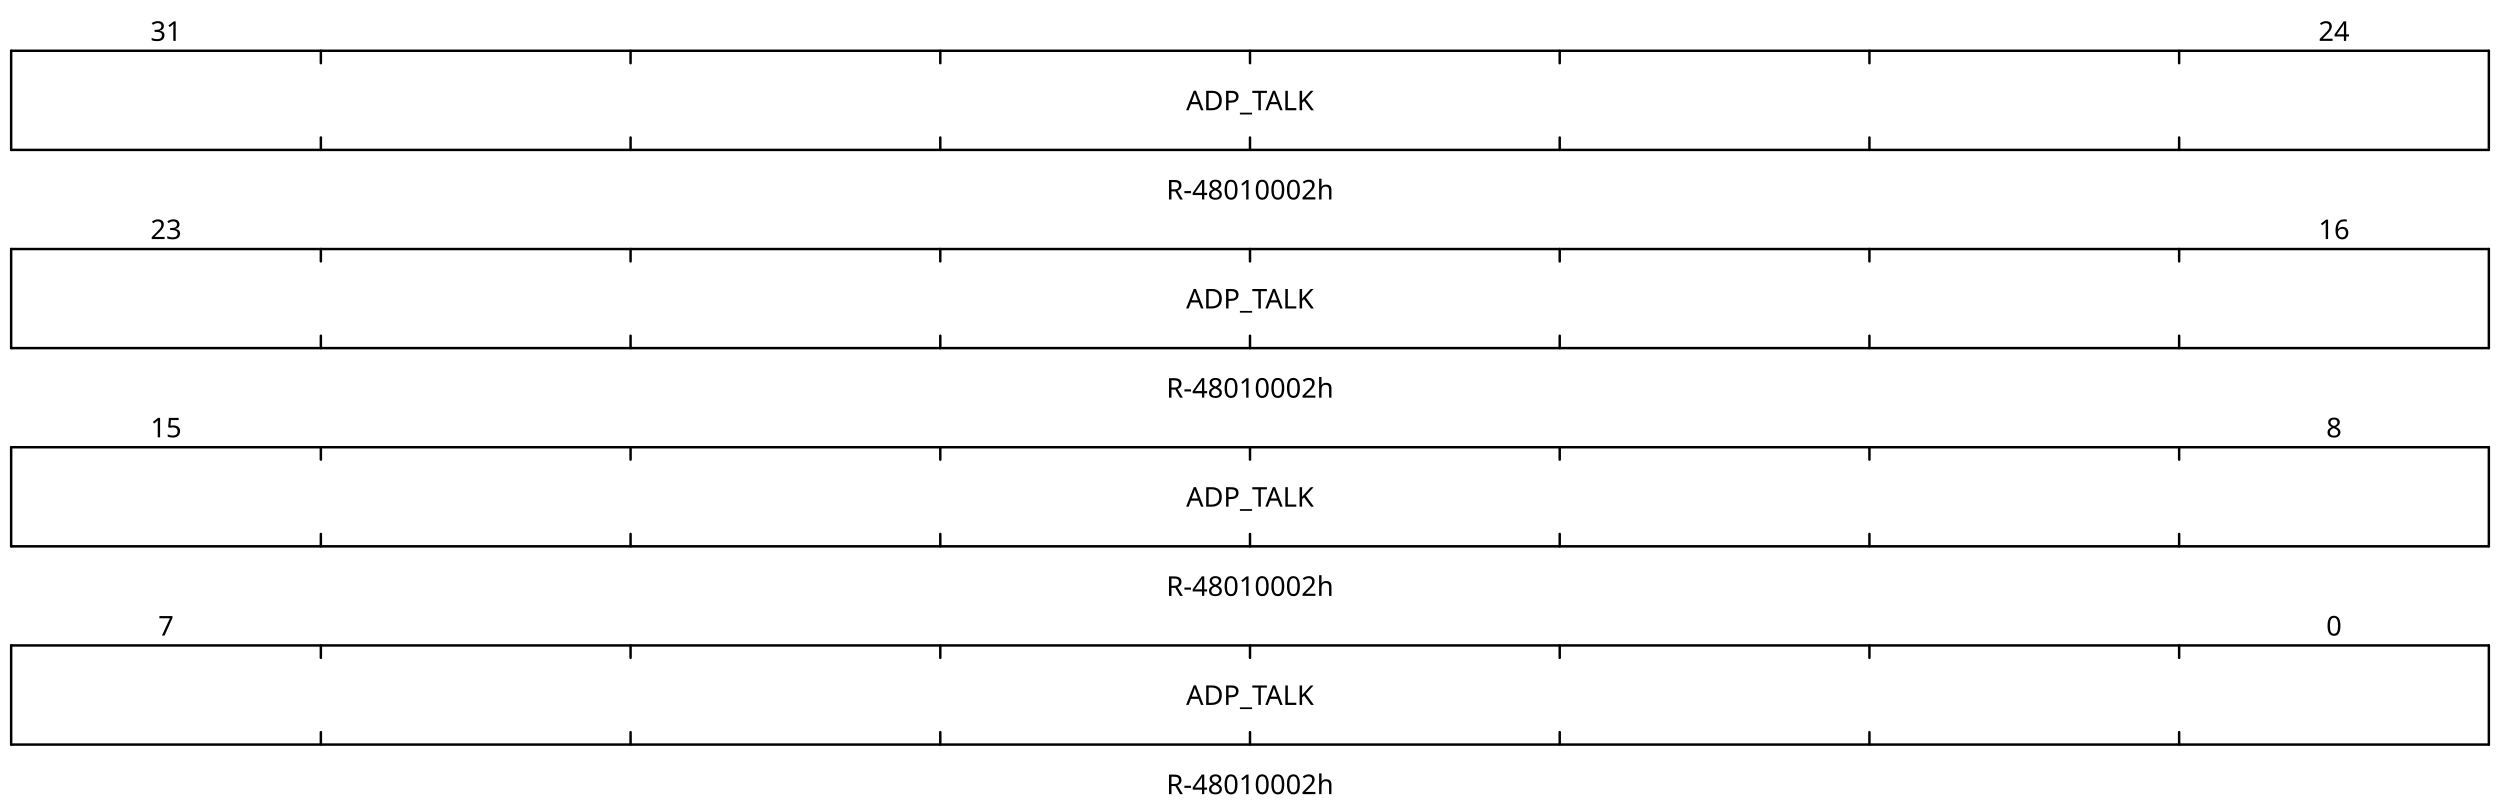
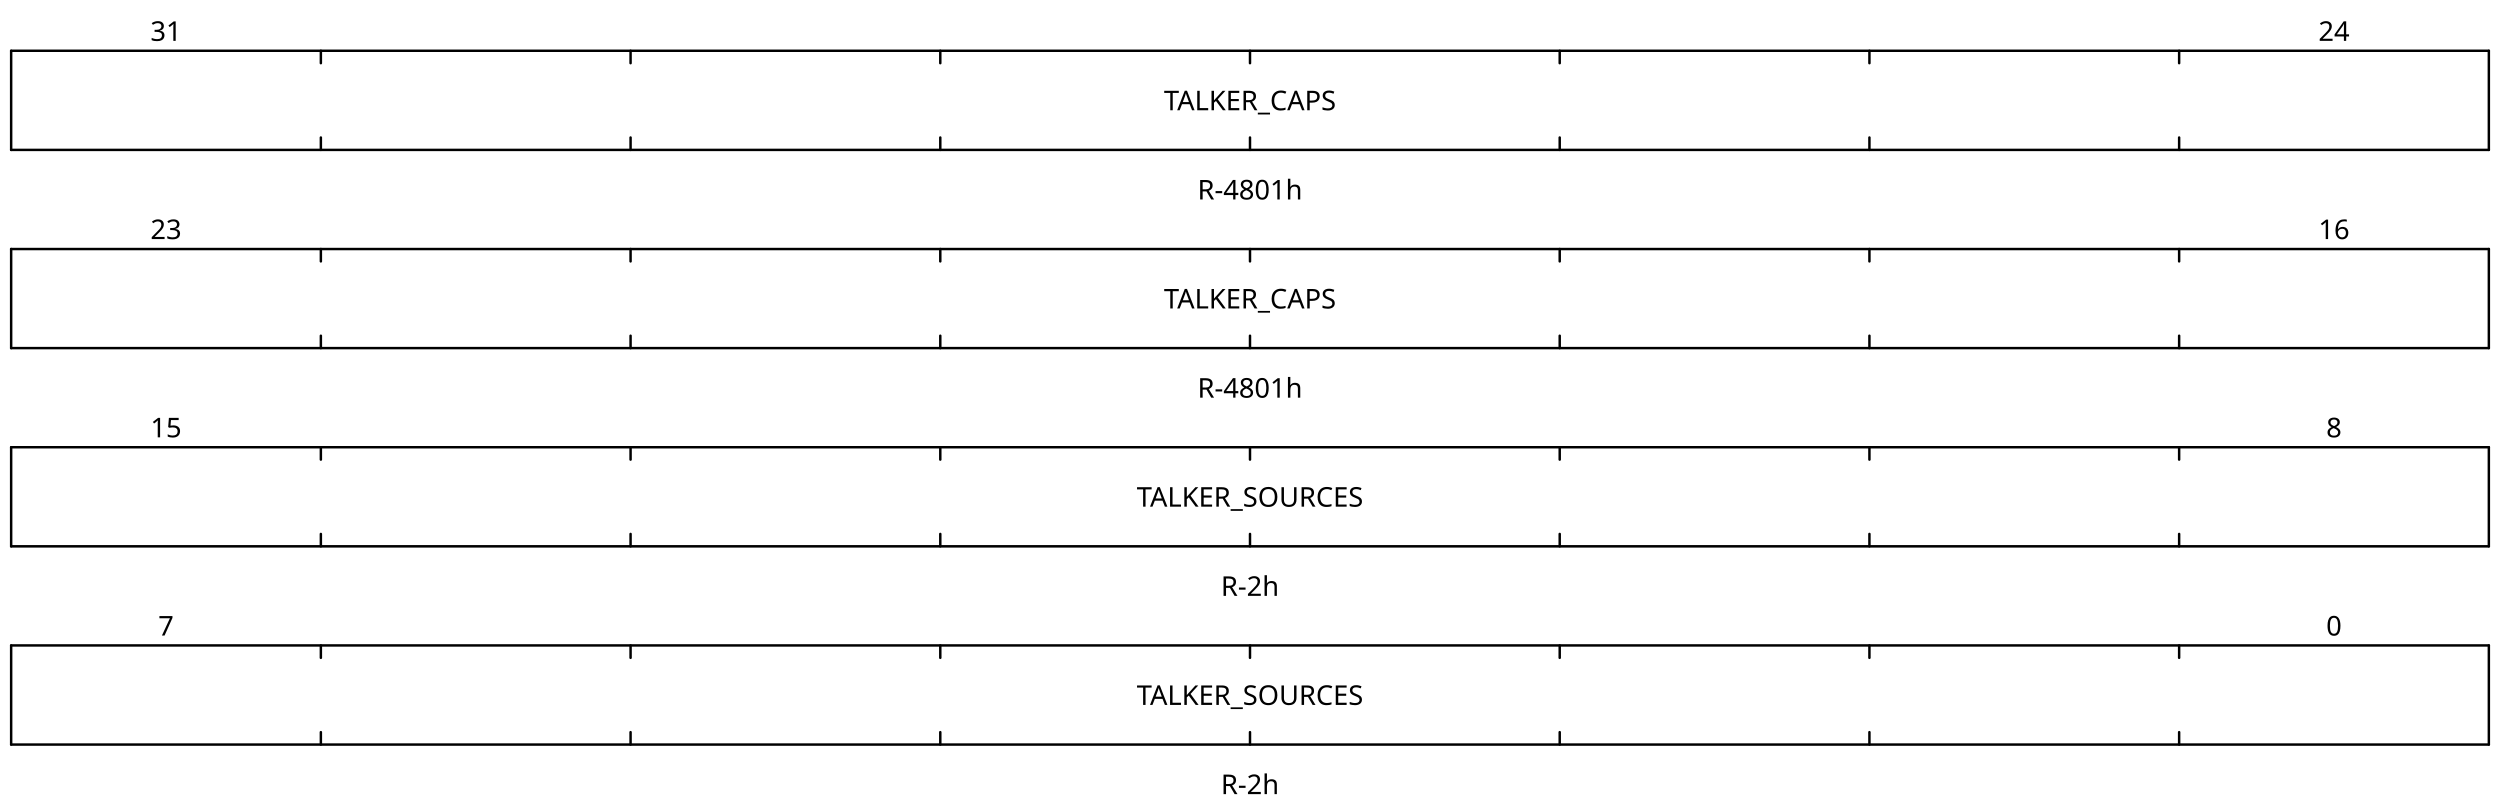
<svg xmlns="http://www.w3.org/2000/svg" baseProfile="full" class="WaveDrom" height="325" version="1.1" viewBox="0,0,1009,325" width="1009">
  <defs />
  <g font-family="sans-serif" font-size="11" font-weight="normal" text-anchor="middle" transform="translate(4.5,240.5)">
    <g stroke="black" stroke-linecap="round" stroke-width="1" transform="translate(0,20.0)">
      <line x1="0" x2="1000" y1="0" y2="0" />
      <line x1="0" x2="0" y1="0" y2="40.0" />
      <line x1="0" x2="1000" y1="40.0" y2="40.0" />
      <line x1="1000.0" x2="1000.0" y1="0" y2="40.0" />
      <line x1="875.0" x2="875.0" y1="0" y2="5.0" />
      <line x1="875.0" x2="875.0" y1="35.0" y2="40.0" />
      <line x1="750.0" x2="750.0" y1="0" y2="5.0" />
      <line x1="750.0" x2="750.0" y1="35.0" y2="40.0" />
      <line x1="625.0" x2="625.0" y1="0" y2="5.0" />
      <line x1="625.0" x2="625.0" y1="35.0" y2="40.0" />
      <line x1="500.0" x2="500.0" y1="0" y2="5.0" />
      <line x1="500.0" x2="500.0" y1="35.0" y2="40.0" />
      <line x1="375.0" x2="375.0" y1="0" y2="5.0" />
      <line x1="375.0" x2="375.0" y1="35.0" y2="40.0" />
      <line x1="250.0" x2="250.0" y1="0" y2="5.0" />
      <line x1="250.0" x2="250.0" y1="35.0" y2="40.0" />
      <line x1="125.0" x2="125.0" y1="0" y2="5.0" />
      <line x1="125.0" x2="125.0" y1="35.0" y2="40.0" />
    </g>
    <g text-anchor="middle">
      <g>
        <g transform="translate(0,20.0)" />
        <g transform="translate(62.5,16.0)">
          <text x="875.0">
            <tspan>0</tspan>
          </text>
          <text x="0.0">
            <tspan>7</tspan>
          </text>
        </g>
        <g transform="translate(62.5,44.0)">
          <text x="437.5">
-             <tspan>ADP_TALK</tspan>
+             <tspan>TALKER_SOURCES</tspan>
          </text>
        </g>
        <g transform="translate(62.5,80)">
          <text x="437.5">
-             <tspan>R-48010002h</tspan>
+             <tspan>R-2h</tspan>
          </text>
        </g>
      </g>
    </g>
  </g>
  <g font-family="sans-serif" font-size="11" font-weight="normal" text-anchor="middle" transform="translate(4.5,160.5)">
    <g stroke="black" stroke-linecap="round" stroke-width="1" transform="translate(0,20.0)">
      <line x1="0" x2="1000" y1="0" y2="0" />
      <line x1="0" x2="0" y1="0" y2="40.0" />
      <line x1="0" x2="1000" y1="40.0" y2="40.0" />
      <line x1="1000.0" x2="1000.0" y1="0" y2="40.0" />
      <line x1="875.0" x2="875.0" y1="0" y2="5.0" />
      <line x1="875.0" x2="875.0" y1="35.0" y2="40.0" />
      <line x1="750.0" x2="750.0" y1="0" y2="5.0" />
      <line x1="750.0" x2="750.0" y1="35.0" y2="40.0" />
      <line x1="625.0" x2="625.0" y1="0" y2="5.0" />
      <line x1="625.0" x2="625.0" y1="35.0" y2="40.0" />
      <line x1="500.0" x2="500.0" y1="0" y2="5.0" />
      <line x1="500.0" x2="500.0" y1="35.0" y2="40.0" />
      <line x1="375.0" x2="375.0" y1="0" y2="5.0" />
      <line x1="375.0" x2="375.0" y1="35.0" y2="40.0" />
      <line x1="250.0" x2="250.0" y1="0" y2="5.0" />
      <line x1="250.0" x2="250.0" y1="35.0" y2="40.0" />
      <line x1="125.0" x2="125.0" y1="0" y2="5.0" />
      <line x1="125.0" x2="125.0" y1="35.0" y2="40.0" />
    </g>
    <g text-anchor="middle">
      <g>
        <g transform="translate(0,20.0)" />
        <g transform="translate(62.5,16.0)">
          <text x="875.0">
            <tspan>8</tspan>
          </text>
          <text x="0.0">
            <tspan>15</tspan>
          </text>
        </g>
        <g transform="translate(62.5,44.0)">
          <text x="437.5">
-             <tspan>ADP_TALK</tspan>
+             <tspan>TALKER_SOURCES</tspan>
          </text>
        </g>
        <g transform="translate(62.5,80)">
          <text x="437.5">
-             <tspan>R-48010002h</tspan>
+             <tspan>R-2h</tspan>
          </text>
        </g>
      </g>
    </g>
  </g>
  <g font-family="sans-serif" font-size="11" font-weight="normal" text-anchor="middle" transform="translate(4.5,80.5)">
    <g stroke="black" stroke-linecap="round" stroke-width="1" transform="translate(0,20.0)">
      <line x1="0" x2="1000" y1="0" y2="0" />
      <line x1="0" x2="0" y1="0" y2="40.0" />
      <line x1="0" x2="1000" y1="40.0" y2="40.0" />
      <line x1="1000.0" x2="1000.0" y1="0" y2="40.0" />
      <line x1="875.0" x2="875.0" y1="0" y2="5.0" />
      <line x1="875.0" x2="875.0" y1="35.0" y2="40.0" />
      <line x1="750.0" x2="750.0" y1="0" y2="5.0" />
      <line x1="750.0" x2="750.0" y1="35.0" y2="40.0" />
      <line x1="625.0" x2="625.0" y1="0" y2="5.0" />
      <line x1="625.0" x2="625.0" y1="35.0" y2="40.0" />
      <line x1="500.0" x2="500.0" y1="0" y2="5.0" />
      <line x1="500.0" x2="500.0" y1="35.0" y2="40.0" />
      <line x1="375.0" x2="375.0" y1="0" y2="5.0" />
      <line x1="375.0" x2="375.0" y1="35.0" y2="40.0" />
      <line x1="250.0" x2="250.0" y1="0" y2="5.0" />
      <line x1="250.0" x2="250.0" y1="35.0" y2="40.0" />
      <line x1="125.0" x2="125.0" y1="0" y2="5.0" />
      <line x1="125.0" x2="125.0" y1="35.0" y2="40.0" />
    </g>
    <g text-anchor="middle">
      <g>
        <g transform="translate(0,20.0)" />
        <g transform="translate(62.5,16.0)">
          <text x="875.0">
            <tspan>16</tspan>
          </text>
          <text x="0.0">
            <tspan>23</tspan>
          </text>
        </g>
        <g transform="translate(62.5,44.0)">
          <text x="437.5">
-             <tspan>ADP_TALK</tspan>
+             <tspan>TALKER_CAPS</tspan>
          </text>
        </g>
        <g transform="translate(62.5,80)">
          <text x="437.5">
-             <tspan>R-48010002h</tspan>
+             <tspan>R-4801h</tspan>
          </text>
        </g>
      </g>
    </g>
  </g>
  <g font-family="sans-serif" font-size="11" font-weight="normal" text-anchor="middle" transform="translate(4.5,0.5)">
    <g stroke="black" stroke-linecap="round" stroke-width="1" transform="translate(0,20.0)">
      <line x1="0" x2="1000" y1="0" y2="0" />
      <line x1="0" x2="0" y1="0" y2="40.0" />
      <line x1="0" x2="1000" y1="40.0" y2="40.0" />
      <line x1="1000.0" x2="1000.0" y1="0" y2="40.0" />
      <line x1="875.0" x2="875.0" y1="0" y2="5.0" />
      <line x1="875.0" x2="875.0" y1="35.0" y2="40.0" />
      <line x1="750.0" x2="750.0" y1="0" y2="5.0" />
      <line x1="750.0" x2="750.0" y1="35.0" y2="40.0" />
      <line x1="625.0" x2="625.0" y1="0" y2="5.0" />
      <line x1="625.0" x2="625.0" y1="35.0" y2="40.0" />
      <line x1="500.0" x2="500.0" y1="0" y2="5.0" />
      <line x1="500.0" x2="500.0" y1="35.0" y2="40.0" />
      <line x1="375.0" x2="375.0" y1="0" y2="5.0" />
      <line x1="375.0" x2="375.0" y1="35.0" y2="40.0" />
      <line x1="250.0" x2="250.0" y1="0" y2="5.0" />
      <line x1="250.0" x2="250.0" y1="35.0" y2="40.0" />
      <line x1="125.0" x2="125.0" y1="0" y2="5.0" />
      <line x1="125.0" x2="125.0" y1="35.0" y2="40.0" />
    </g>
    <g text-anchor="middle">
      <g>
        <g transform="translate(0,20.0)" />
        <g transform="translate(62.5,16.0)">
          <text x="875.0">
            <tspan>24</tspan>
          </text>
          <text x="0.0">
            <tspan>31</tspan>
          </text>
        </g>
        <g transform="translate(62.5,44.0)">
          <text x="437.5">
-             <tspan>ADP_TALK</tspan>
+             <tspan>TALKER_CAPS</tspan>
          </text>
        </g>
        <g transform="translate(62.5,80)">
          <text x="437.5">
-             <tspan>R-48010002h</tspan>
+             <tspan>R-4801h</tspan>
          </text>
        </g>
      </g>
    </g>
  </g>
</svg>
